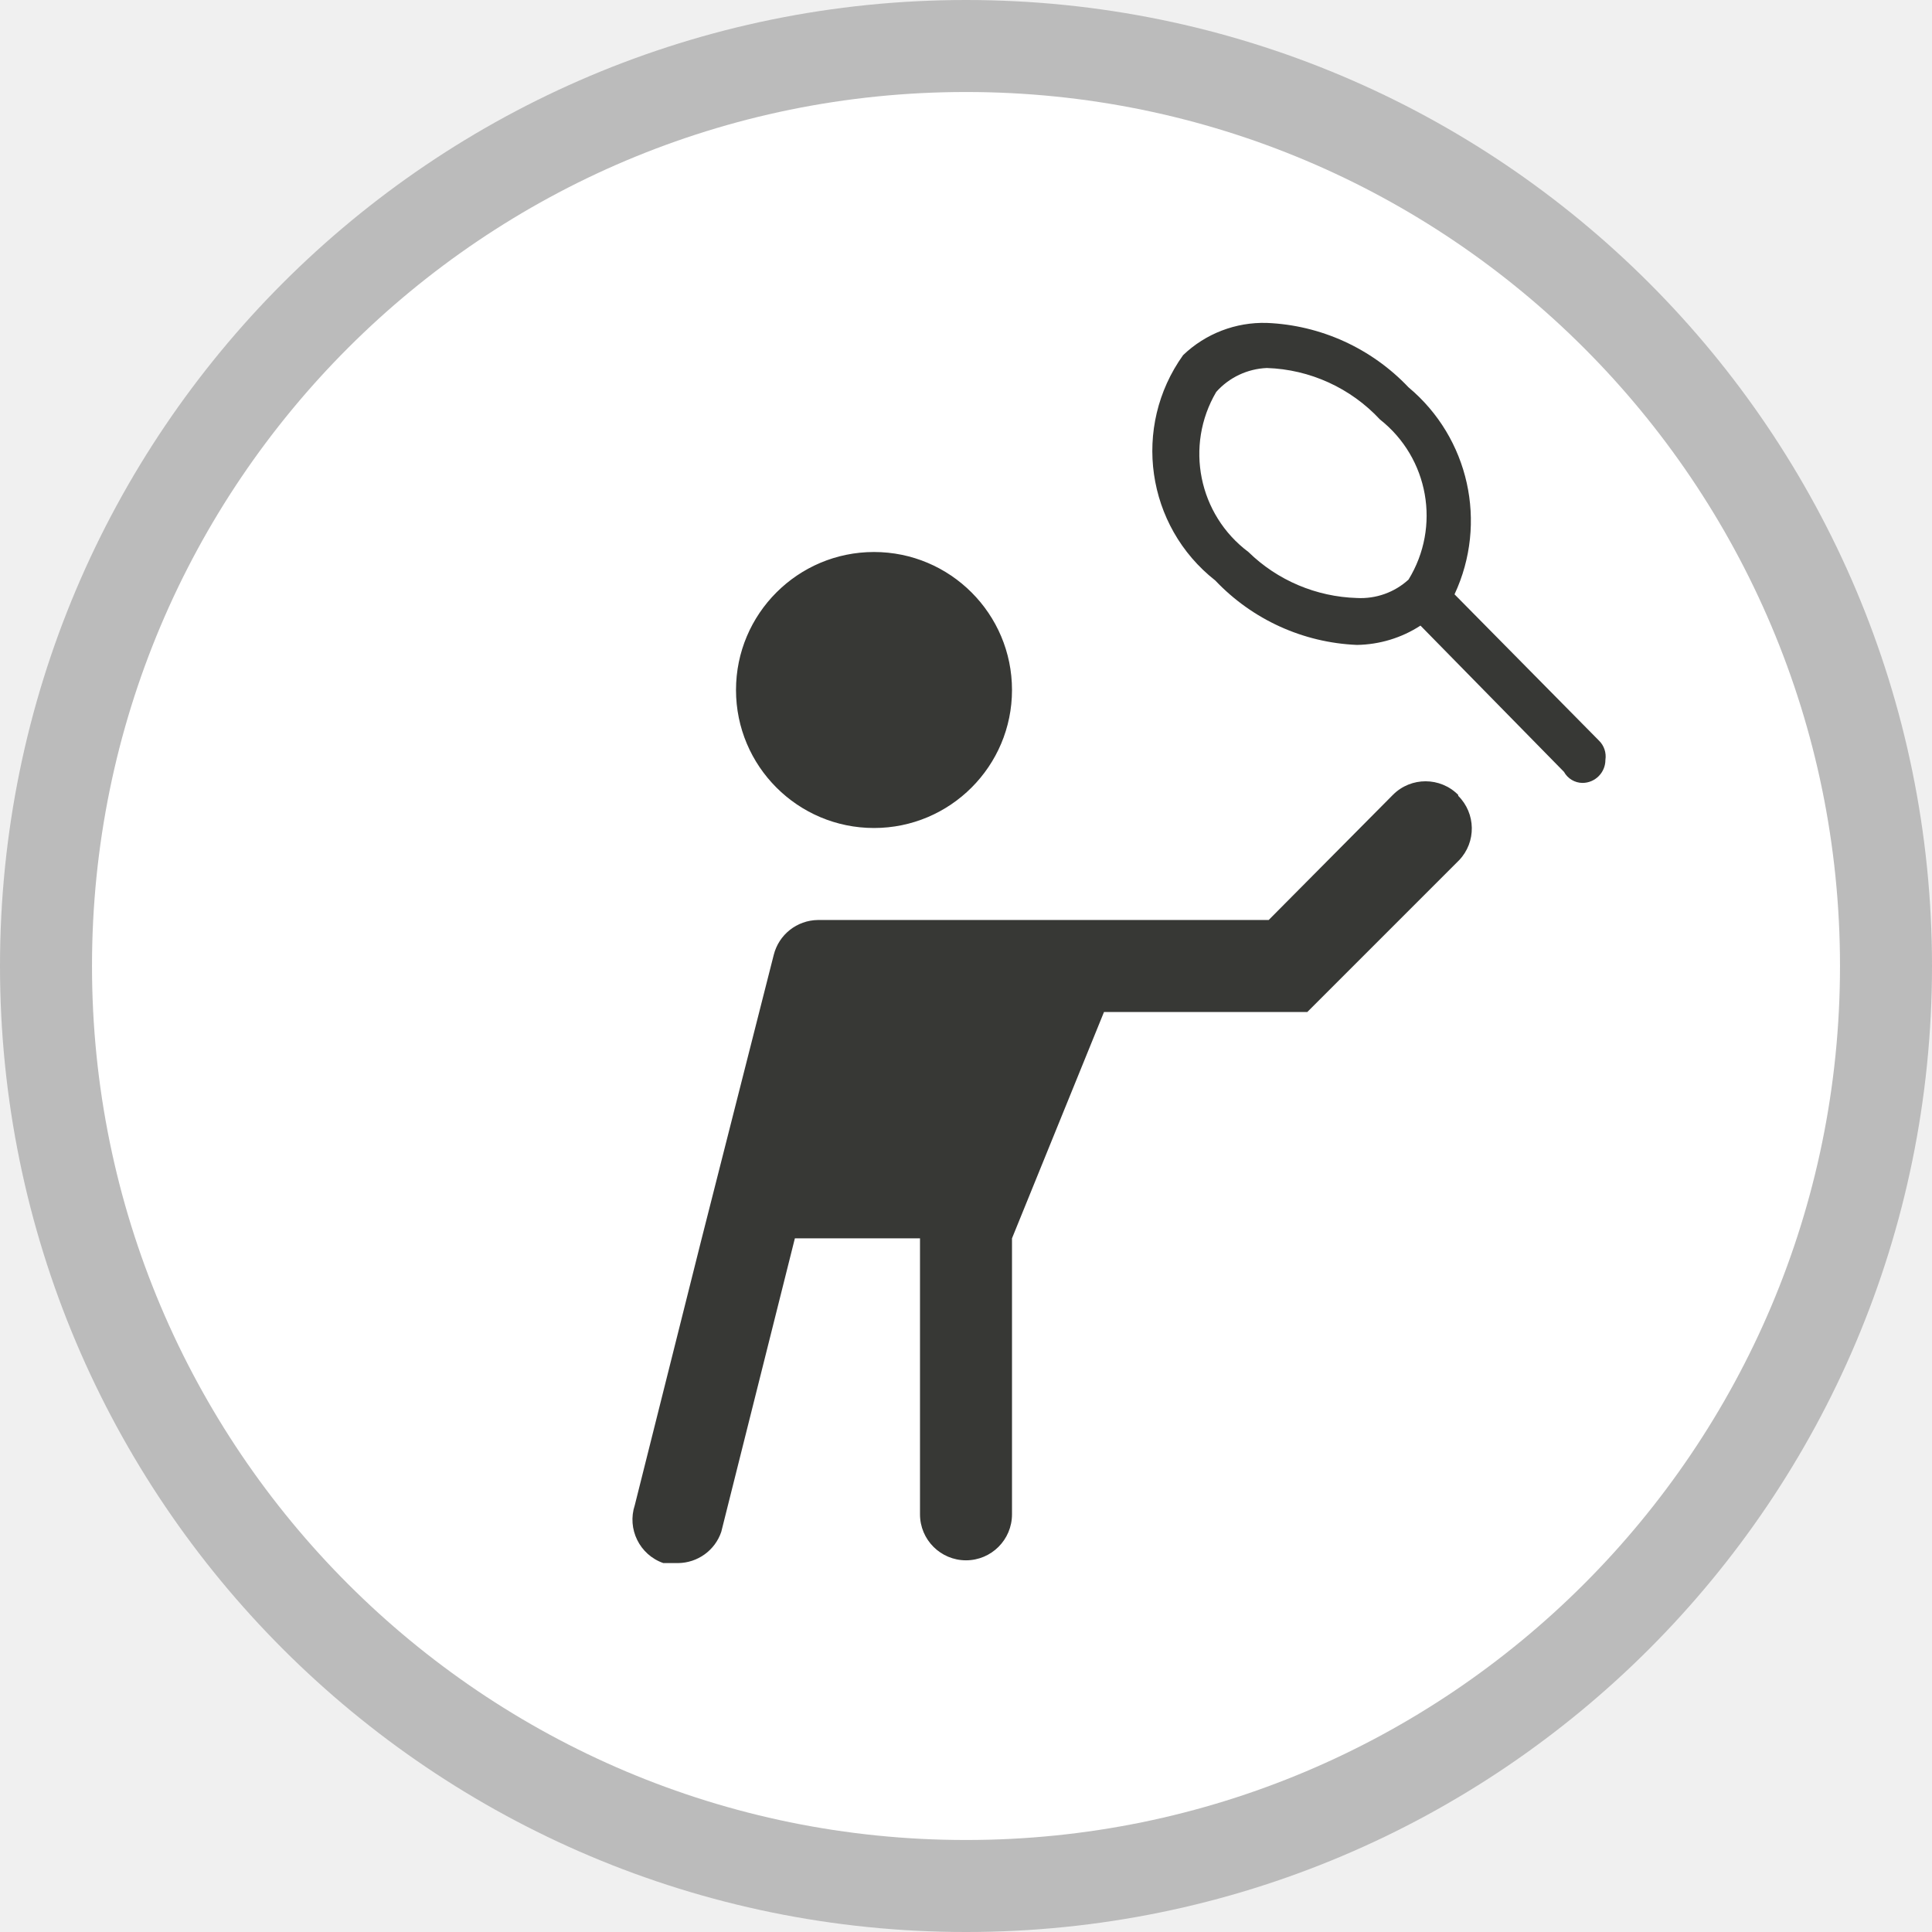
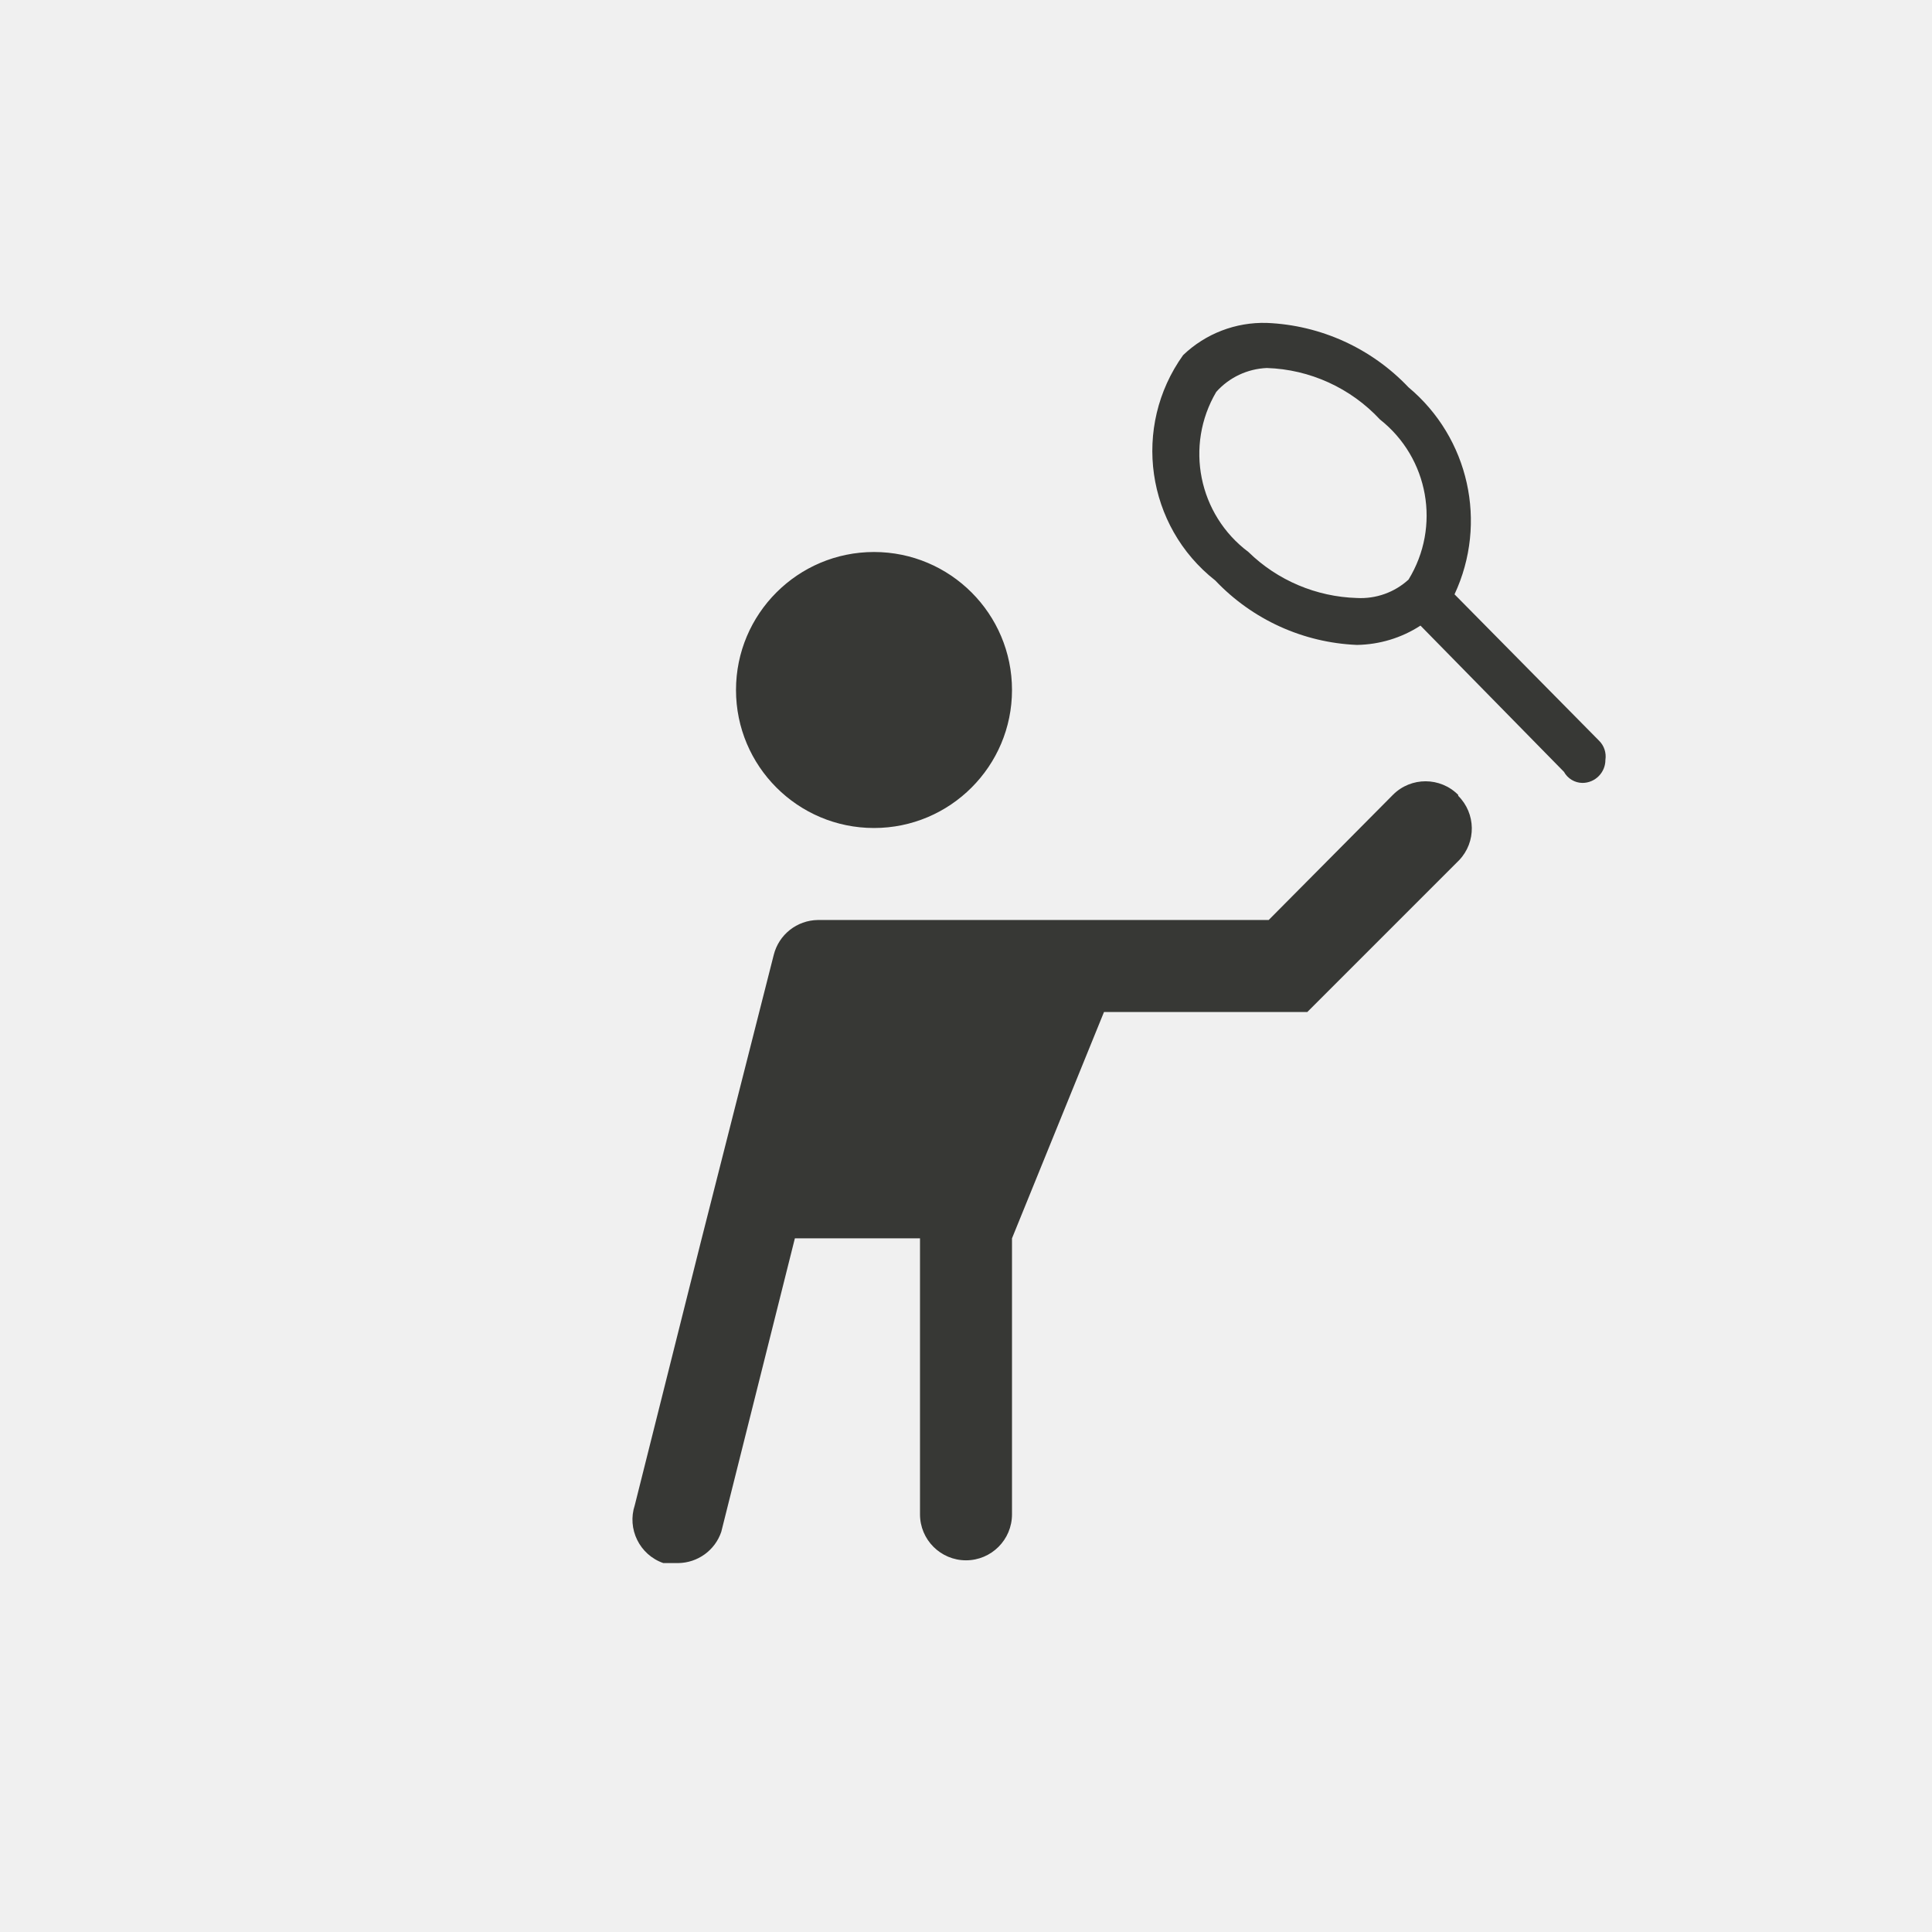
<svg xmlns="http://www.w3.org/2000/svg" viewBox="0 0 21 21" height="21" width="21">
  <rect fill="none" x="0" y="0" width="21" height="21" />
-   <rect x="1" y="1" rx="9.5" ry="9.5" width="19" height="19" stroke="#bbb" style="stroke-linejoin:round;stroke-miterlimit:4;" fill="#bbb" stroke-width="2" />
-   <rect x="1" y="1" width="19" height="19" rx="9.5" ry="9.5" fill="#fff" />
  <path fill="#373835" transform="translate(3 3)" d="M8,4.5C8,5.328,7.328,6,6.5,6S5,5.328,5,4.5S5.672,3,6.5,3S8,3.672,8,4.5z M14.38,5.05L14.38,5.05l-1.57-1.59  c0.363-0.777,0.158-1.7-0.5-2.25c-0.403-0.425-0.955-0.676-1.54-0.7c-0.338-0.01-0.666,0.116-0.91,0.35  c-0.558,0.779-0.403,1.859,0.35,2.45c0.403,0.425,0.955,0.676,1.54,0.7c0.245-0.004,0.484-0.076,0.69-0.21L14,5.39l0,0  c0.04,0.073,0.117,0.119,0.2,0.12c0.138,0,0.25-0.112,0.25-0.25C14.462,5.183,14.436,5.104,14.38,5.05z M12.31,3.3  c-0.152,0.139-0.354,0.211-0.56,0.2c-0.442-0.013-0.864-0.191-1.18-0.5c-0.543-0.406-0.694-1.156-0.35-1.74  c0.141-0.158,0.339-0.251,0.55-0.26c0.468,0.015,0.911,0.217,1.23,0.56C12.53,1.978,12.663,2.725,12.31,3.3z   M12.85,5.64c-0.195-0.196-0.511-0.197-0.707-0.003C12.142,5.638,12.141,5.639,12.14,5.64L10.79,7h-4.9  C5.662,7.003,5.465,7.159,5.41,7.38l-0.79,3.11l0,0L3.9,13.36c-0.086,0.259,0.052,0.54,0.31,0.63h0.16  c0.213-0.002,0.402-0.138,0.47-0.34l0.8-3.19H7v3c0,0.276,0.224,0.5,0.5,0.5S8,13.736,8,13.46v-3L9,8h2.21l1.65-1.65  c0.188-0.197,0.183-0.508-0.01-0.7V5.64z" />
</svg>
